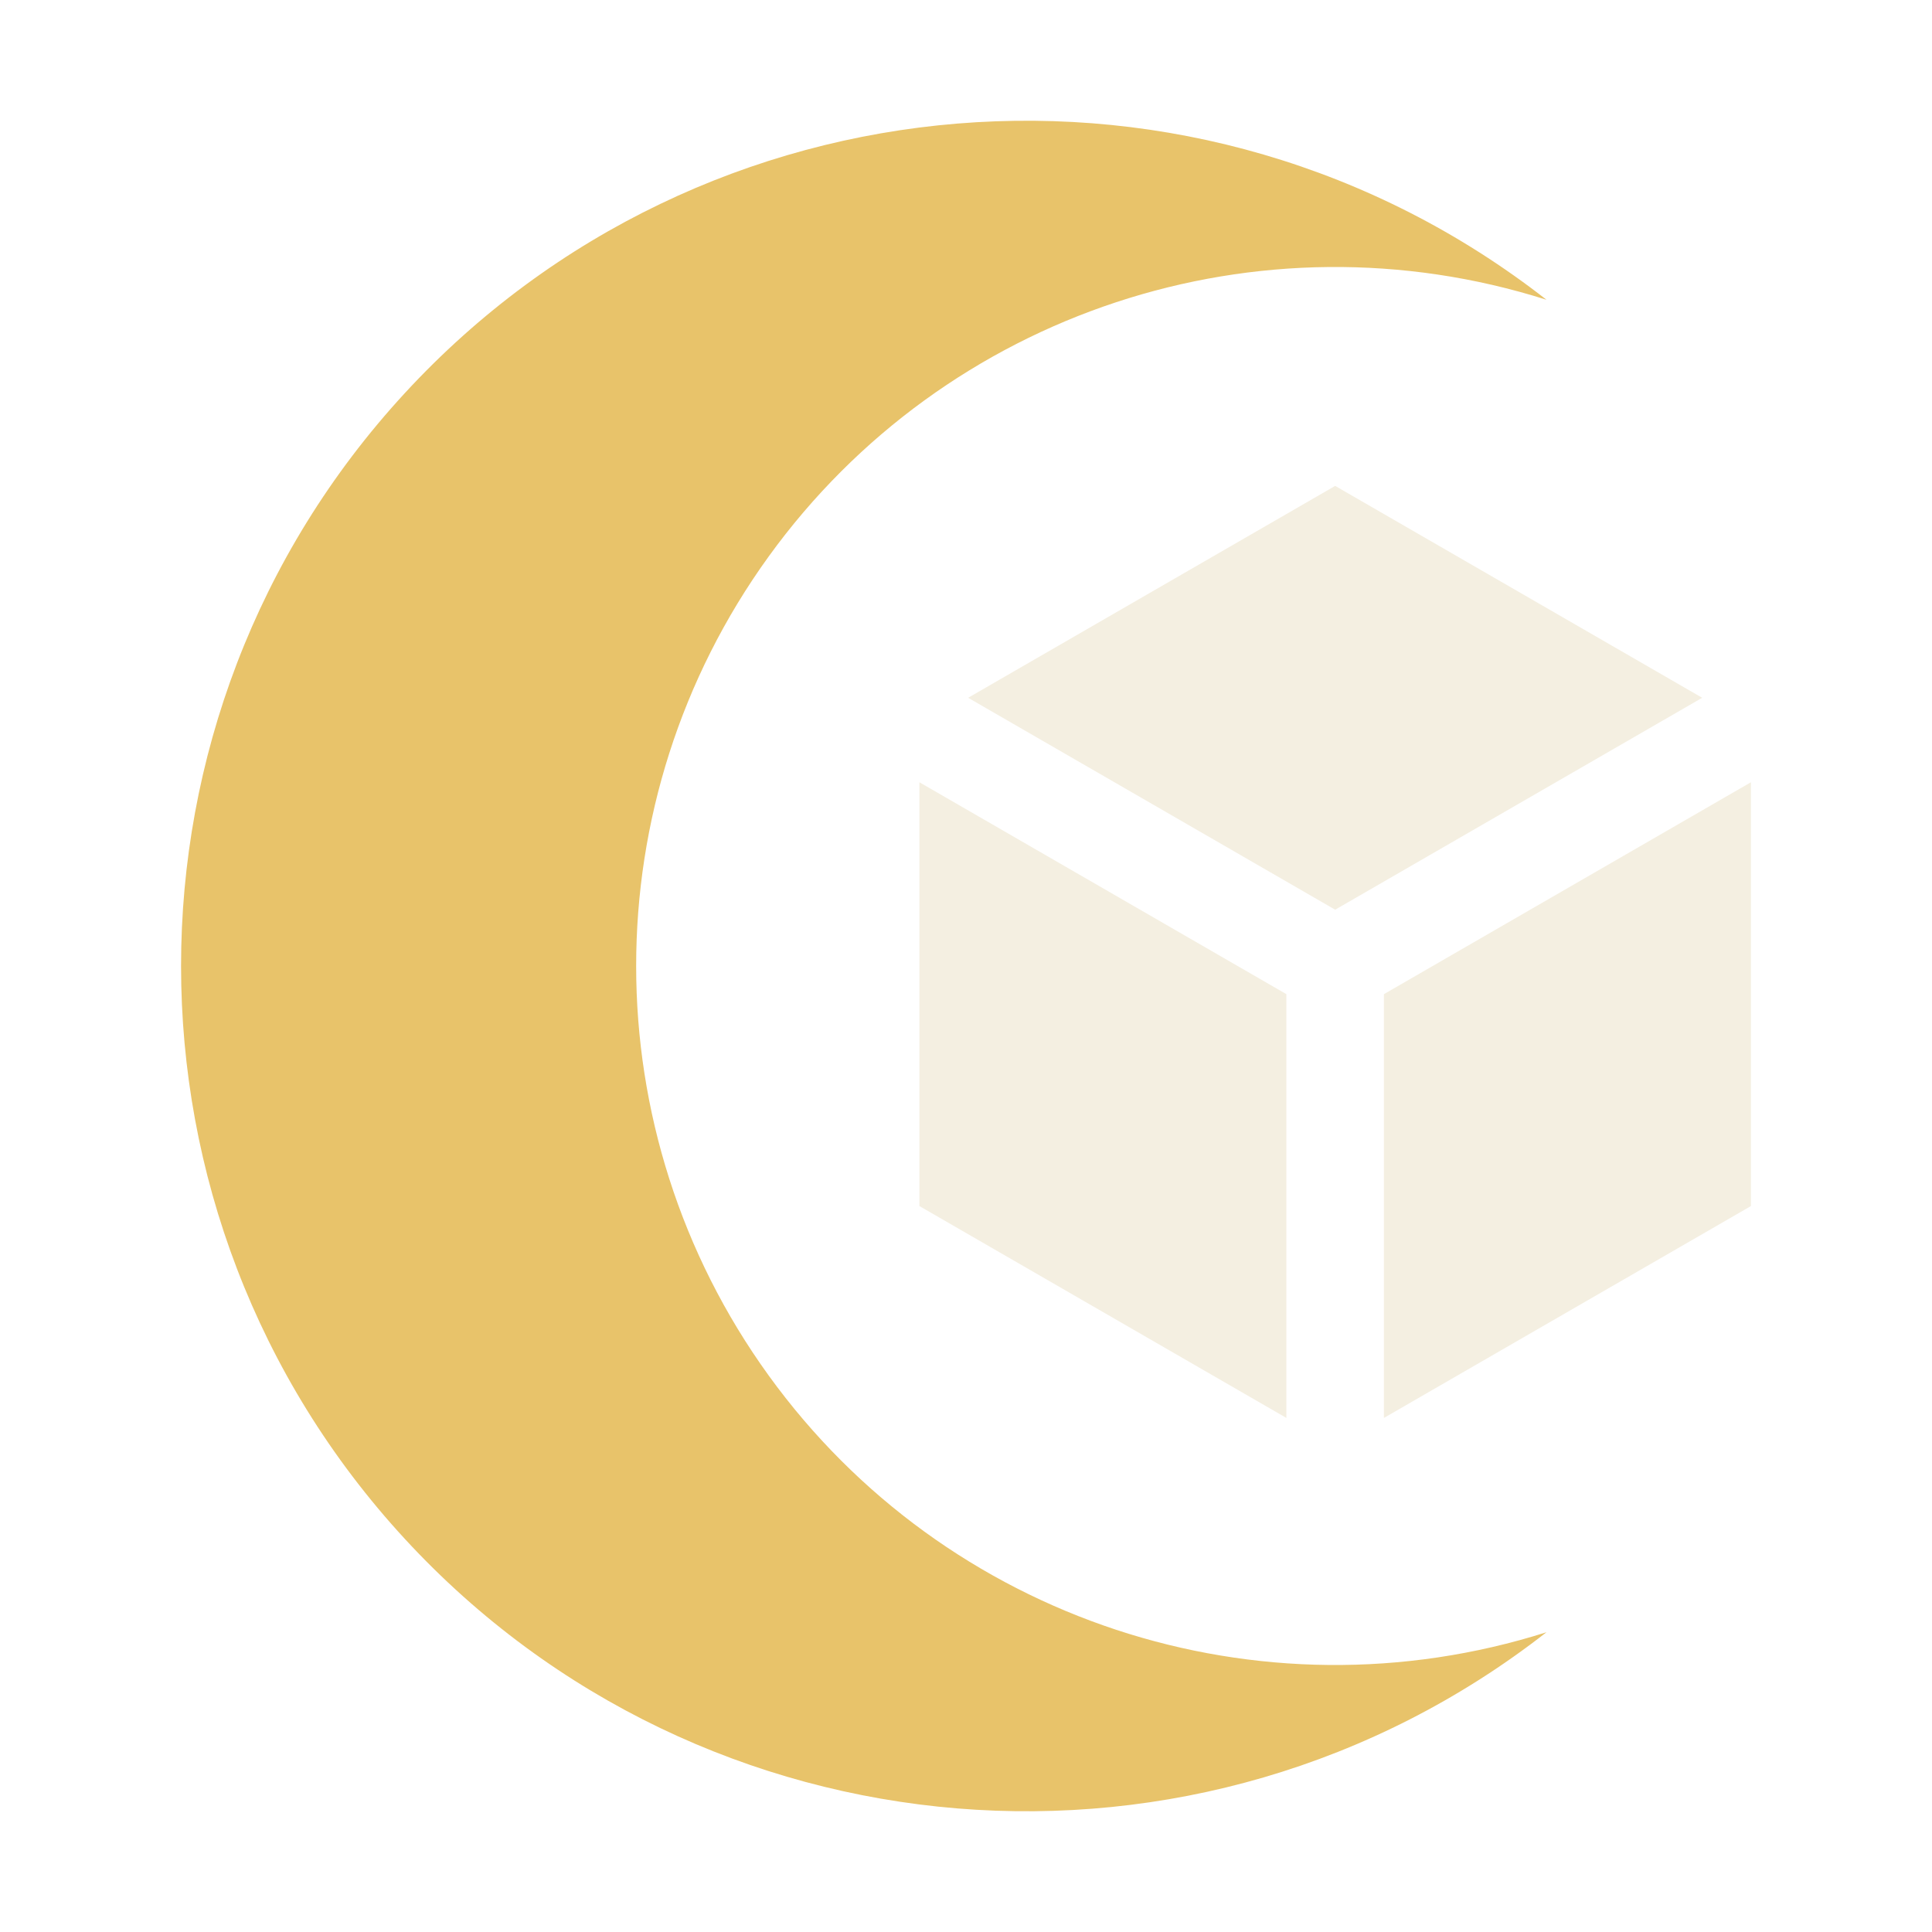
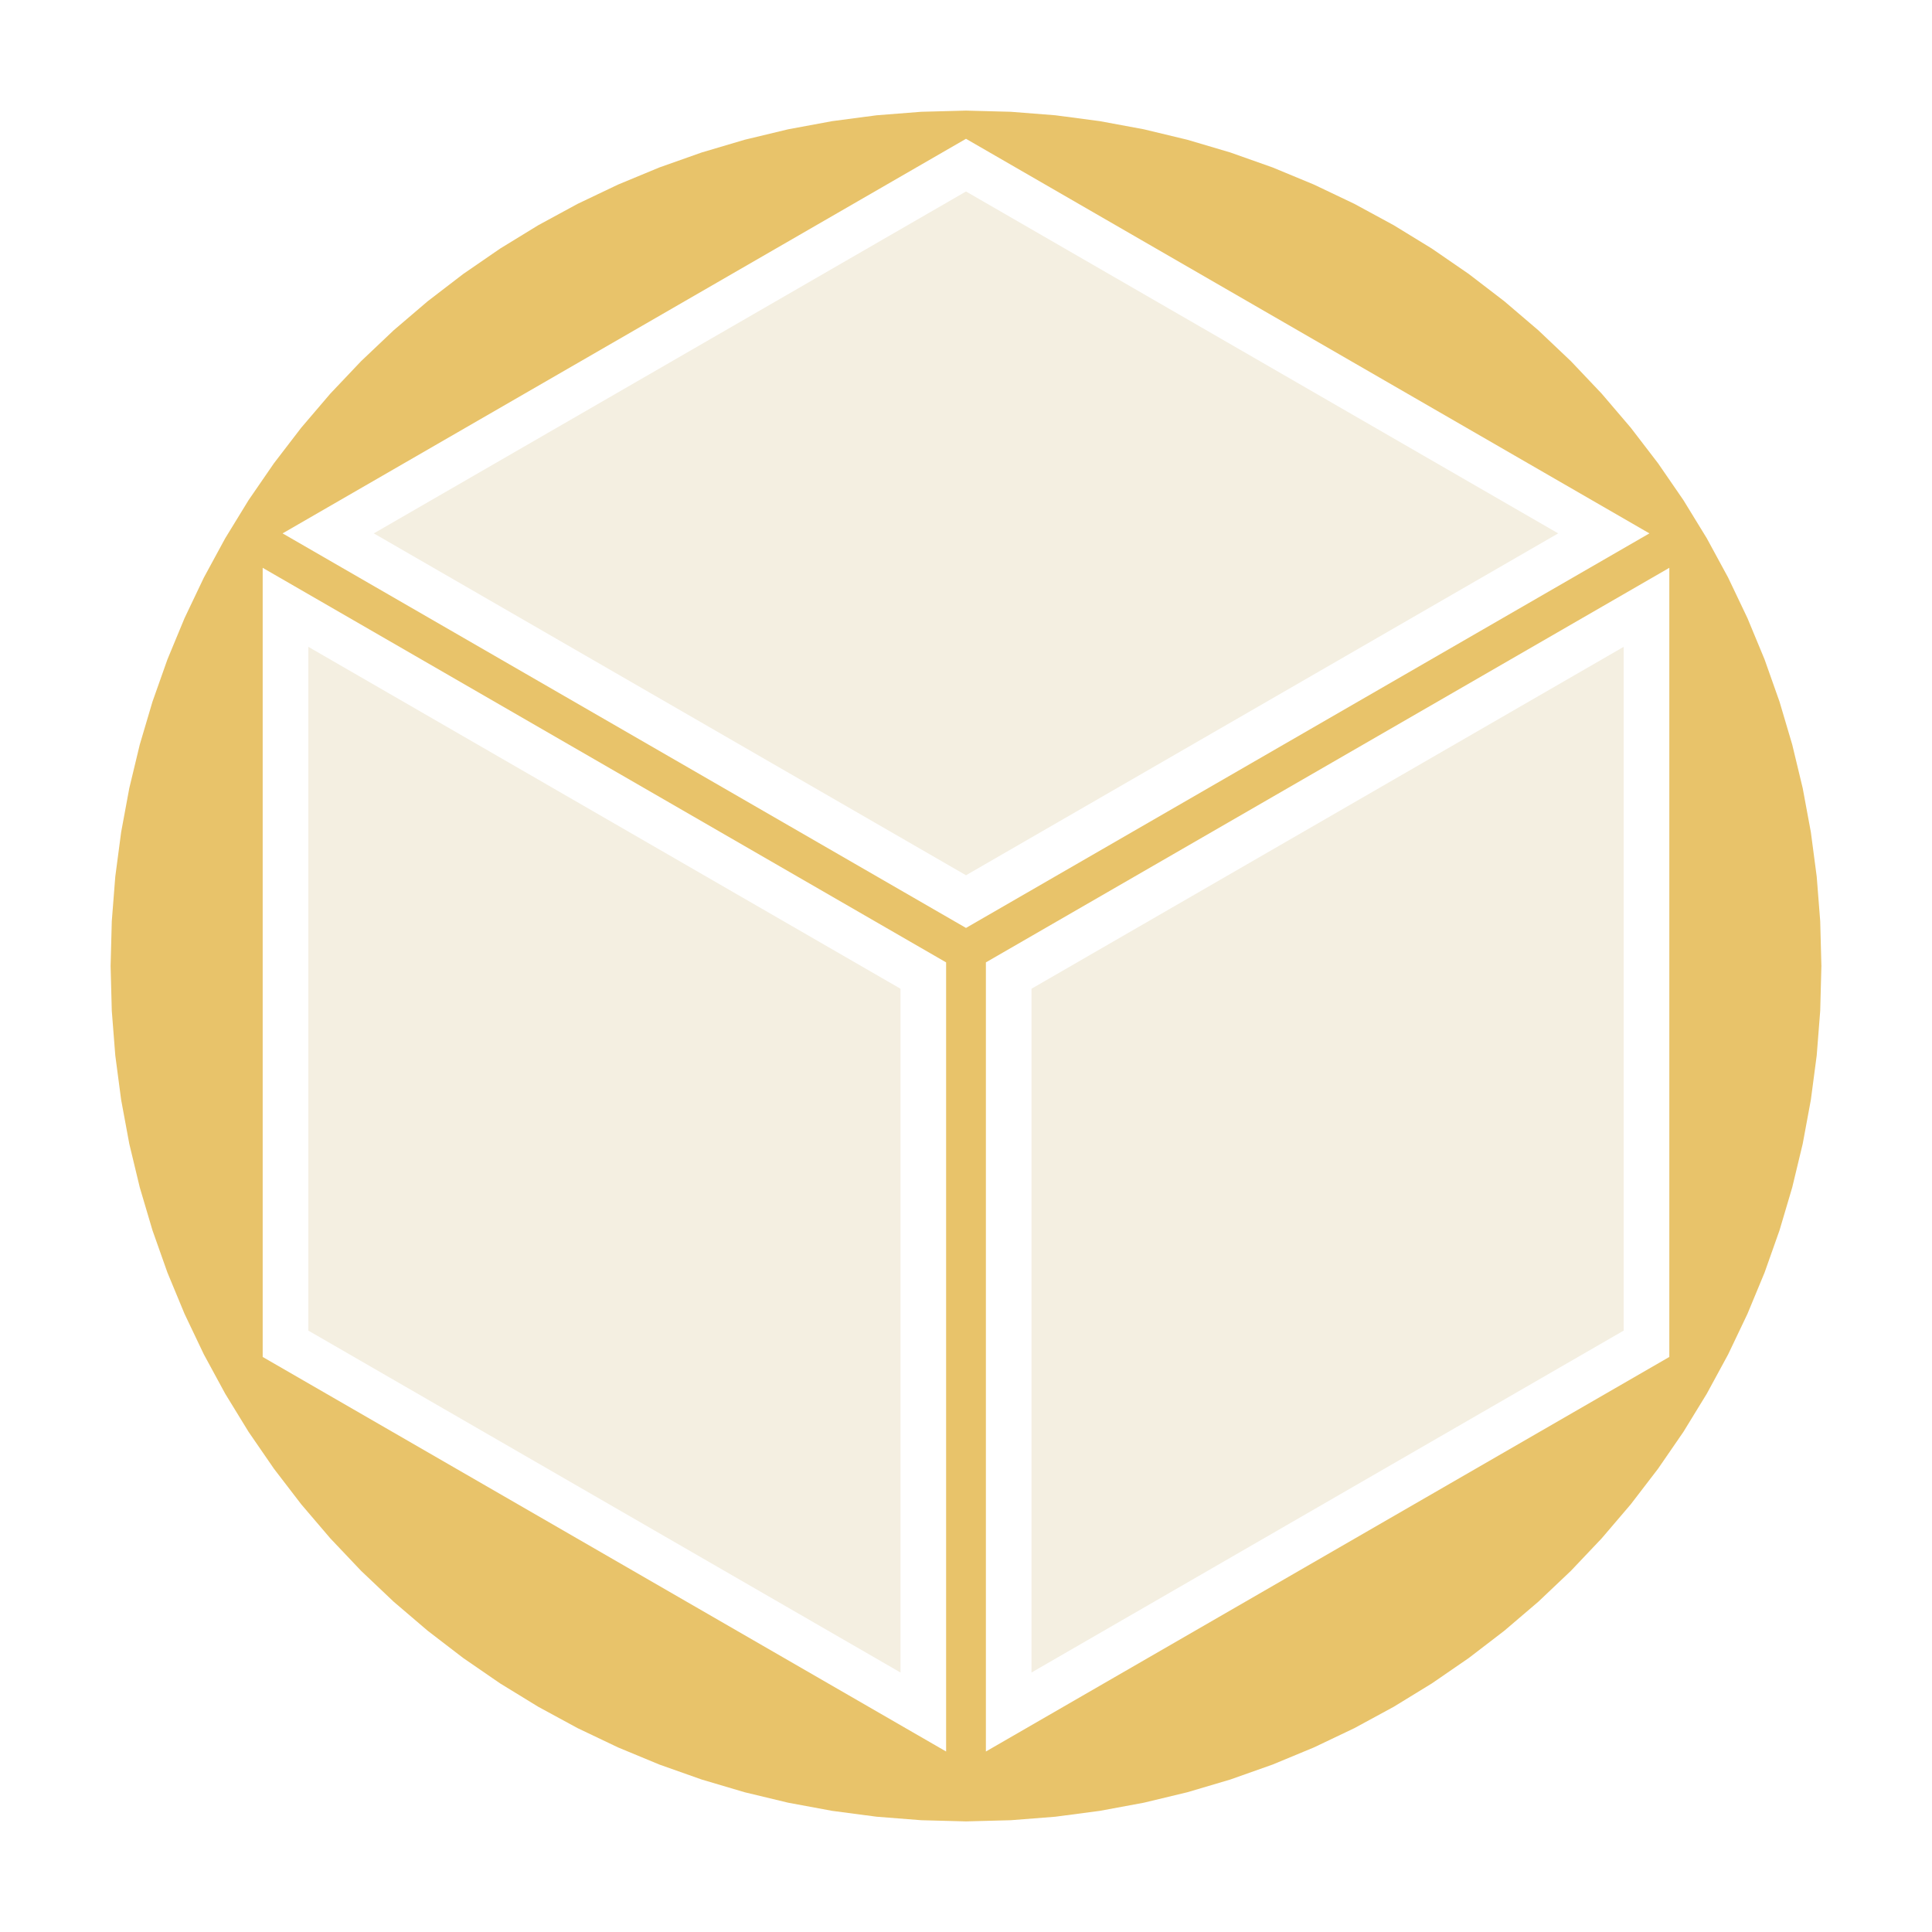
<svg xmlns="http://www.w3.org/2000/svg" viewBox="0 0 64 64" width="256" height="256" role="img" aria-label="Moon Cube Technologies">
  <g id="mark">
-     <path id="mark-moon" class="l0" fill="#E8C36A" d="M51.229 9.93A28 28 0 1 0 51.229 54.07A23.154 23.154 0 1 1 51.229 9.93Z" />
-     <path id="mark-top" class="l1" fill="#F4EFE1" d="M44.229 16.096L32.071 23.115L44.229 30.135L56.387 23.115Z" />
-     <path id="mark-left" class="l2" fill="#F4EFE1" d="M30.456 25.913L30.456 39.952L42.613 46.971L42.613 32.933Z" />
-     <path id="mark-right" class="l3" fill="#F4EFE1" d="M58.002 25.913L45.844 32.933L45.844 46.971L58.002 39.952Z" />
+     <path id="mark-moon" class="l0" fill="#E8C36A" fill-rule="evenodd" d="M60.336 32.000L60.297 33.483L60.181 34.962L59.987 36.433L59.717 37.891L59.370 39.334L58.949 40.756L58.454 42.155L57.886 43.525L57.248 44.864L56.540 46.168L55.765 47.433L54.924 48.655L54.021 49.832L53.058 50.960L52.037 52.037L50.960 53.058L49.832 54.021L48.655 54.924L47.433 55.765L46.168 56.540L44.864 57.248L43.525 57.886L42.155 58.454L40.756 58.949L39.334 59.370L37.891 59.717L36.433 59.987L34.962 60.181L33.483 60.297L32.000 60.336L30.517 60.297L29.038 60.181L27.567 59.987L26.109 59.717L24.666 59.370L23.244 58.949L21.845 58.454L20.475 57.886L19.136 57.248L17.832 56.540L16.567 55.765L15.345 54.924L14.168 54.021L13.040 53.058L11.963 52.037L10.942 50.960L9.979 49.832L9.076 48.655L8.235 47.433L7.460 46.168L6.752 44.864L6.114 43.525L5.546 42.155L5.051 40.756L4.630 39.334L4.283 37.891L4.013 36.433L3.819 34.962L3.703 33.483L3.664 32.000L3.703 30.517L3.819 29.038L4.013 27.567L4.283 26.109L4.630 24.666L5.051 23.244L5.546 21.845L6.114 20.475L6.752 19.136L7.460 17.832L8.235 16.567L9.076 15.345L9.979 14.168L10.942 13.040L11.963 11.963L13.040 10.942L14.168 9.979L15.345 9.076L16.567 8.235L17.832 7.460L19.136 6.752L20.475 6.114L21.845 5.546L23.244 5.051L24.666 4.630L26.109 4.283L27.567 4.013L29.038 3.819L30.517 3.703L32.000 3.664L33.483 3.703L34.962 3.819L36.433 4.013L37.891 4.283L39.334 4.630L40.756 5.051L42.155 5.546L43.525 6.114L44.864 6.752L46.168 7.460L47.433 8.235L48.655 9.076L49.832 9.979L50.960 10.942L52.037 11.963L53.058 13.040L54.021 14.168L54.924 15.345L55.765 16.567L56.540 17.832L57.248 19.136L57.886 20.475L58.454 21.845L58.949 23.244L59.370 24.666L59.717 26.109L59.987 27.567L60.181 29.038L60.297 30.517ZM9.361 17.669L32.000 30.739L54.639 17.669L32.000 4.598ZM8.702 44.951L31.341 58.021L31.341 31.880L8.702 18.810ZM32.659 31.880L32.659 58.021L55.298 44.951L55.298 18.810Z" />
+     <path id="mark-cube-top" class="l1" fill="#F4EFE1" d="M32.000 6.343L51.617 17.669L32.000 28.994L12.383 17.669Z" />
+     <path id="mark-cube-left" class="l2" fill="#F4EFE1" d="M10.214 21.427L29.830 32.753L29.830 55.404L10.214 44.078Z" />
+     <path id="mark-cube-right" class="l3" fill="#F4EFE1" d="M53.786 21.427L53.786 44.078L34.170 55.404L34.170 32.753Z" />
  </g>
</svg>
